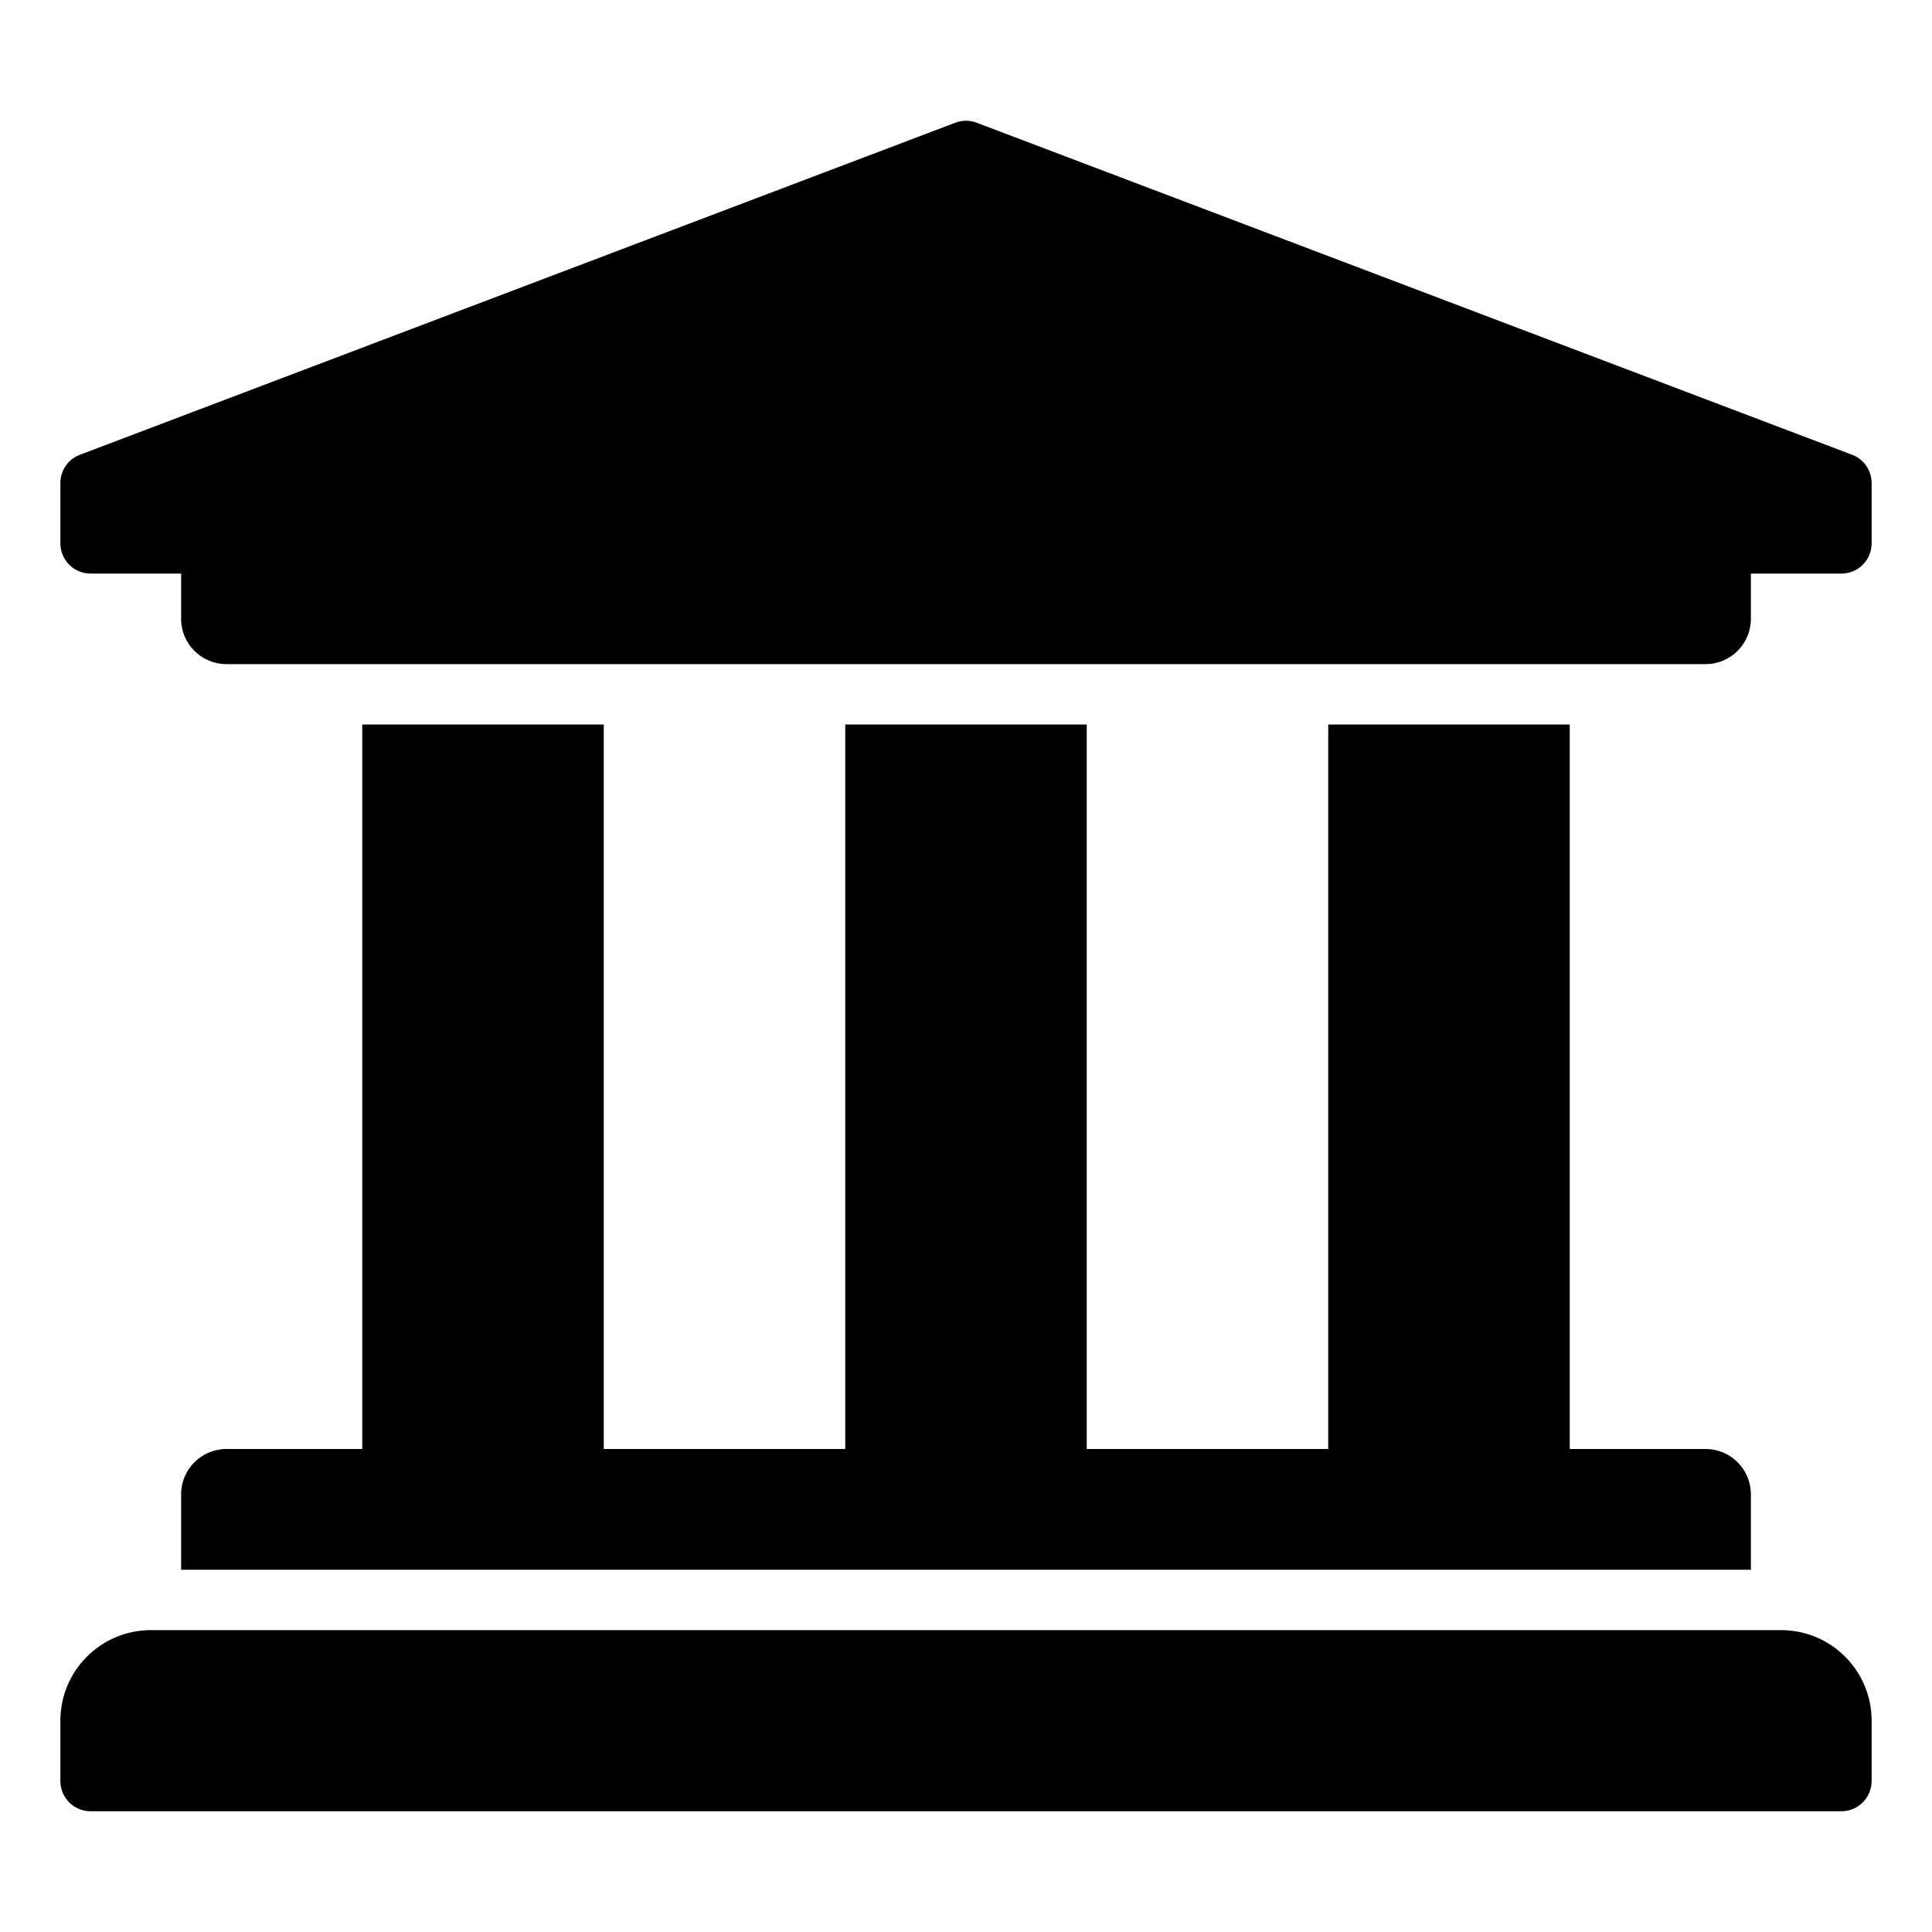
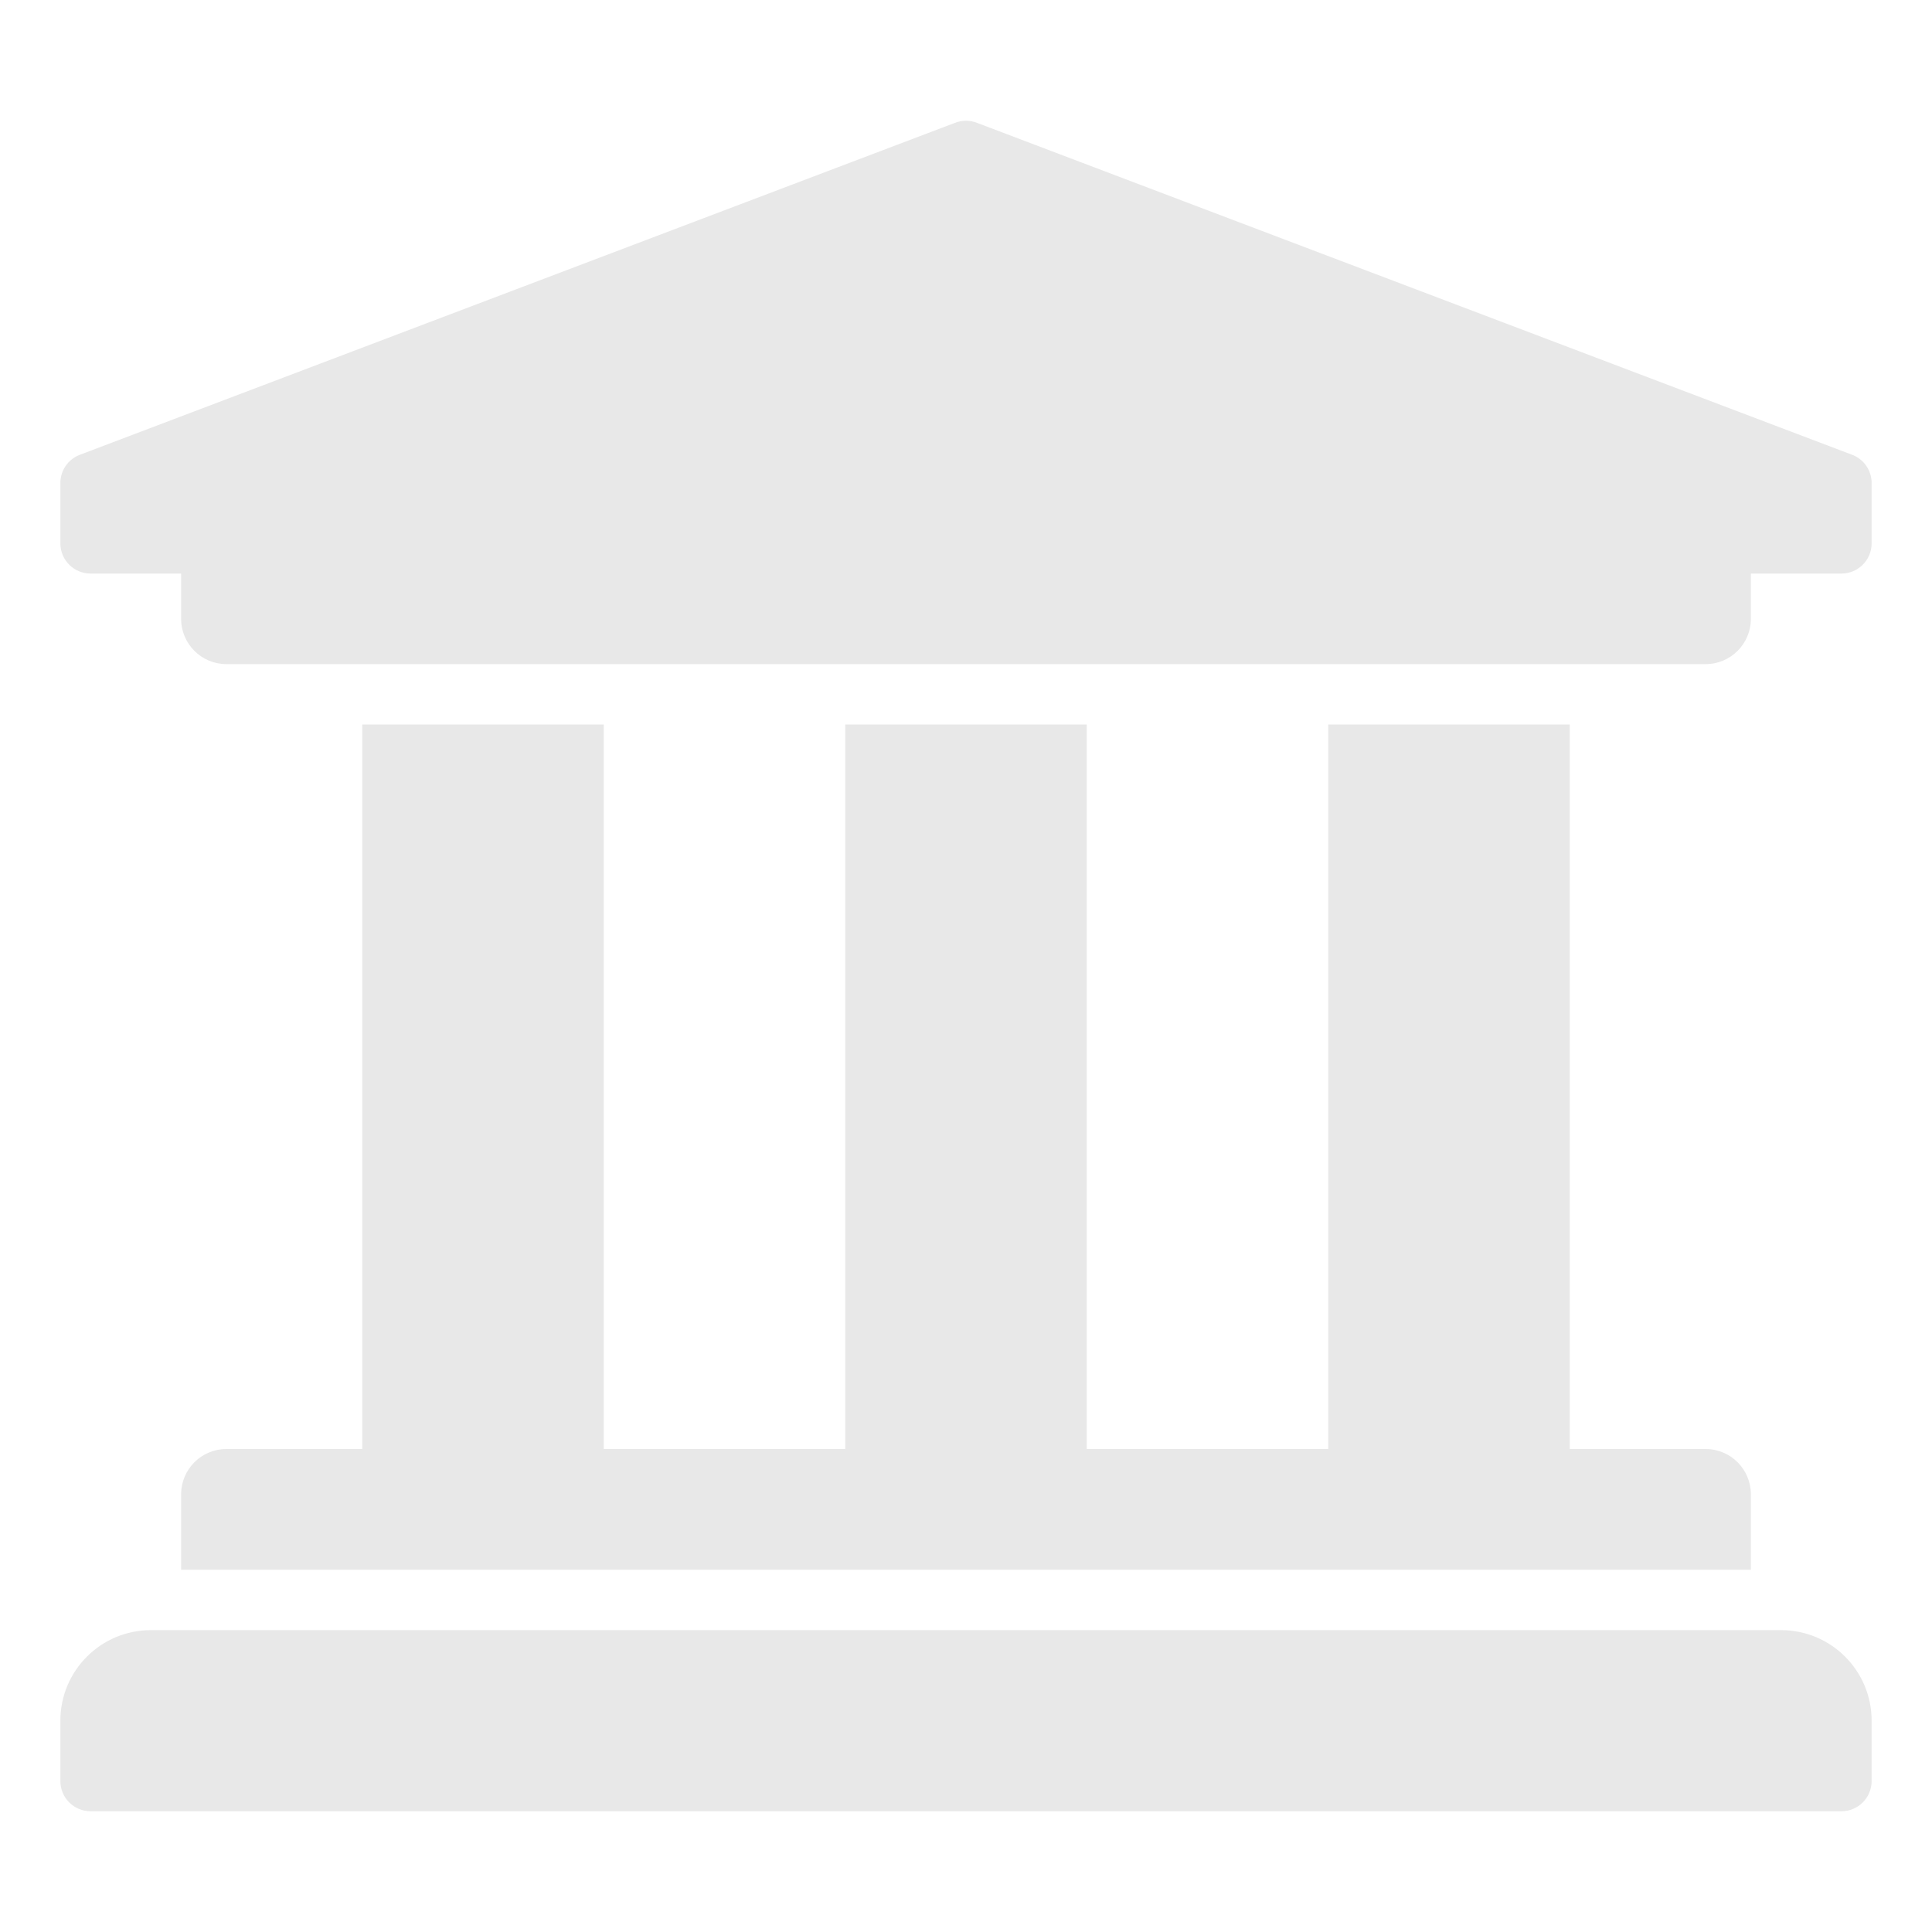
<svg xmlns="http://www.w3.org/2000/svg" aria-hidden="true" focusable="false" data-prefix="fas" data-icon="university" class="svg-inline--fa fa-university fa-w-16" role="img" viewBox="0 0 512 512">
-   <path fill="currentColor" d="M496 128v16a8 8 0 0 1-8 8h-24v12c0 6.627-5.373 12-12 12H60c-6.627 0-12-5.373-12-12v-12H24a8 8 0 0 1-8-8v-16a8 8 0 0 1 4.941-7.392l232-88a7.996 7.996 0 0 1 6.118 0l232 88A8 8 0 0 1 496 128zm-24 304H40c-13.255 0-24 10.745-24 24v16a8 8 0 0 0 8 8h464a8 8 0 0 0 8-8v-16c0-13.255-10.745-24-24-24zM96 192v192H60c-6.627 0-12 5.373-12 12v20h416v-20c0-6.627-5.373-12-12-12h-36V192h-64v192h-64V192h-64v192h-64V192H96z" />
+   <path fill="#e8e8e8" d="M496 128v16a8 8 0 0 1-8 8h-24v12c0 6.627-5.373 12-12 12H60c-6.627 0-12-5.373-12-12v-12H24a8 8 0 0 1-8-8v-16a8 8 0 0 1 4.941-7.392l232-88a7.996 7.996 0 0 1 6.118 0l232 88A8 8 0 0 1 496 128zm-24 304H40c-13.255 0-24 10.745-24 24v16a8 8 0 0 0 8 8h464a8 8 0 0 0 8-8v-16c0-13.255-10.745-24-24-24zM96 192v192H60c-6.627 0-12 5.373-12 12v20h416v-20c0-6.627-5.373-12-12-12h-36V192h-64v192h-64V192h-64v192h-64V192H96z" />
</svg>
